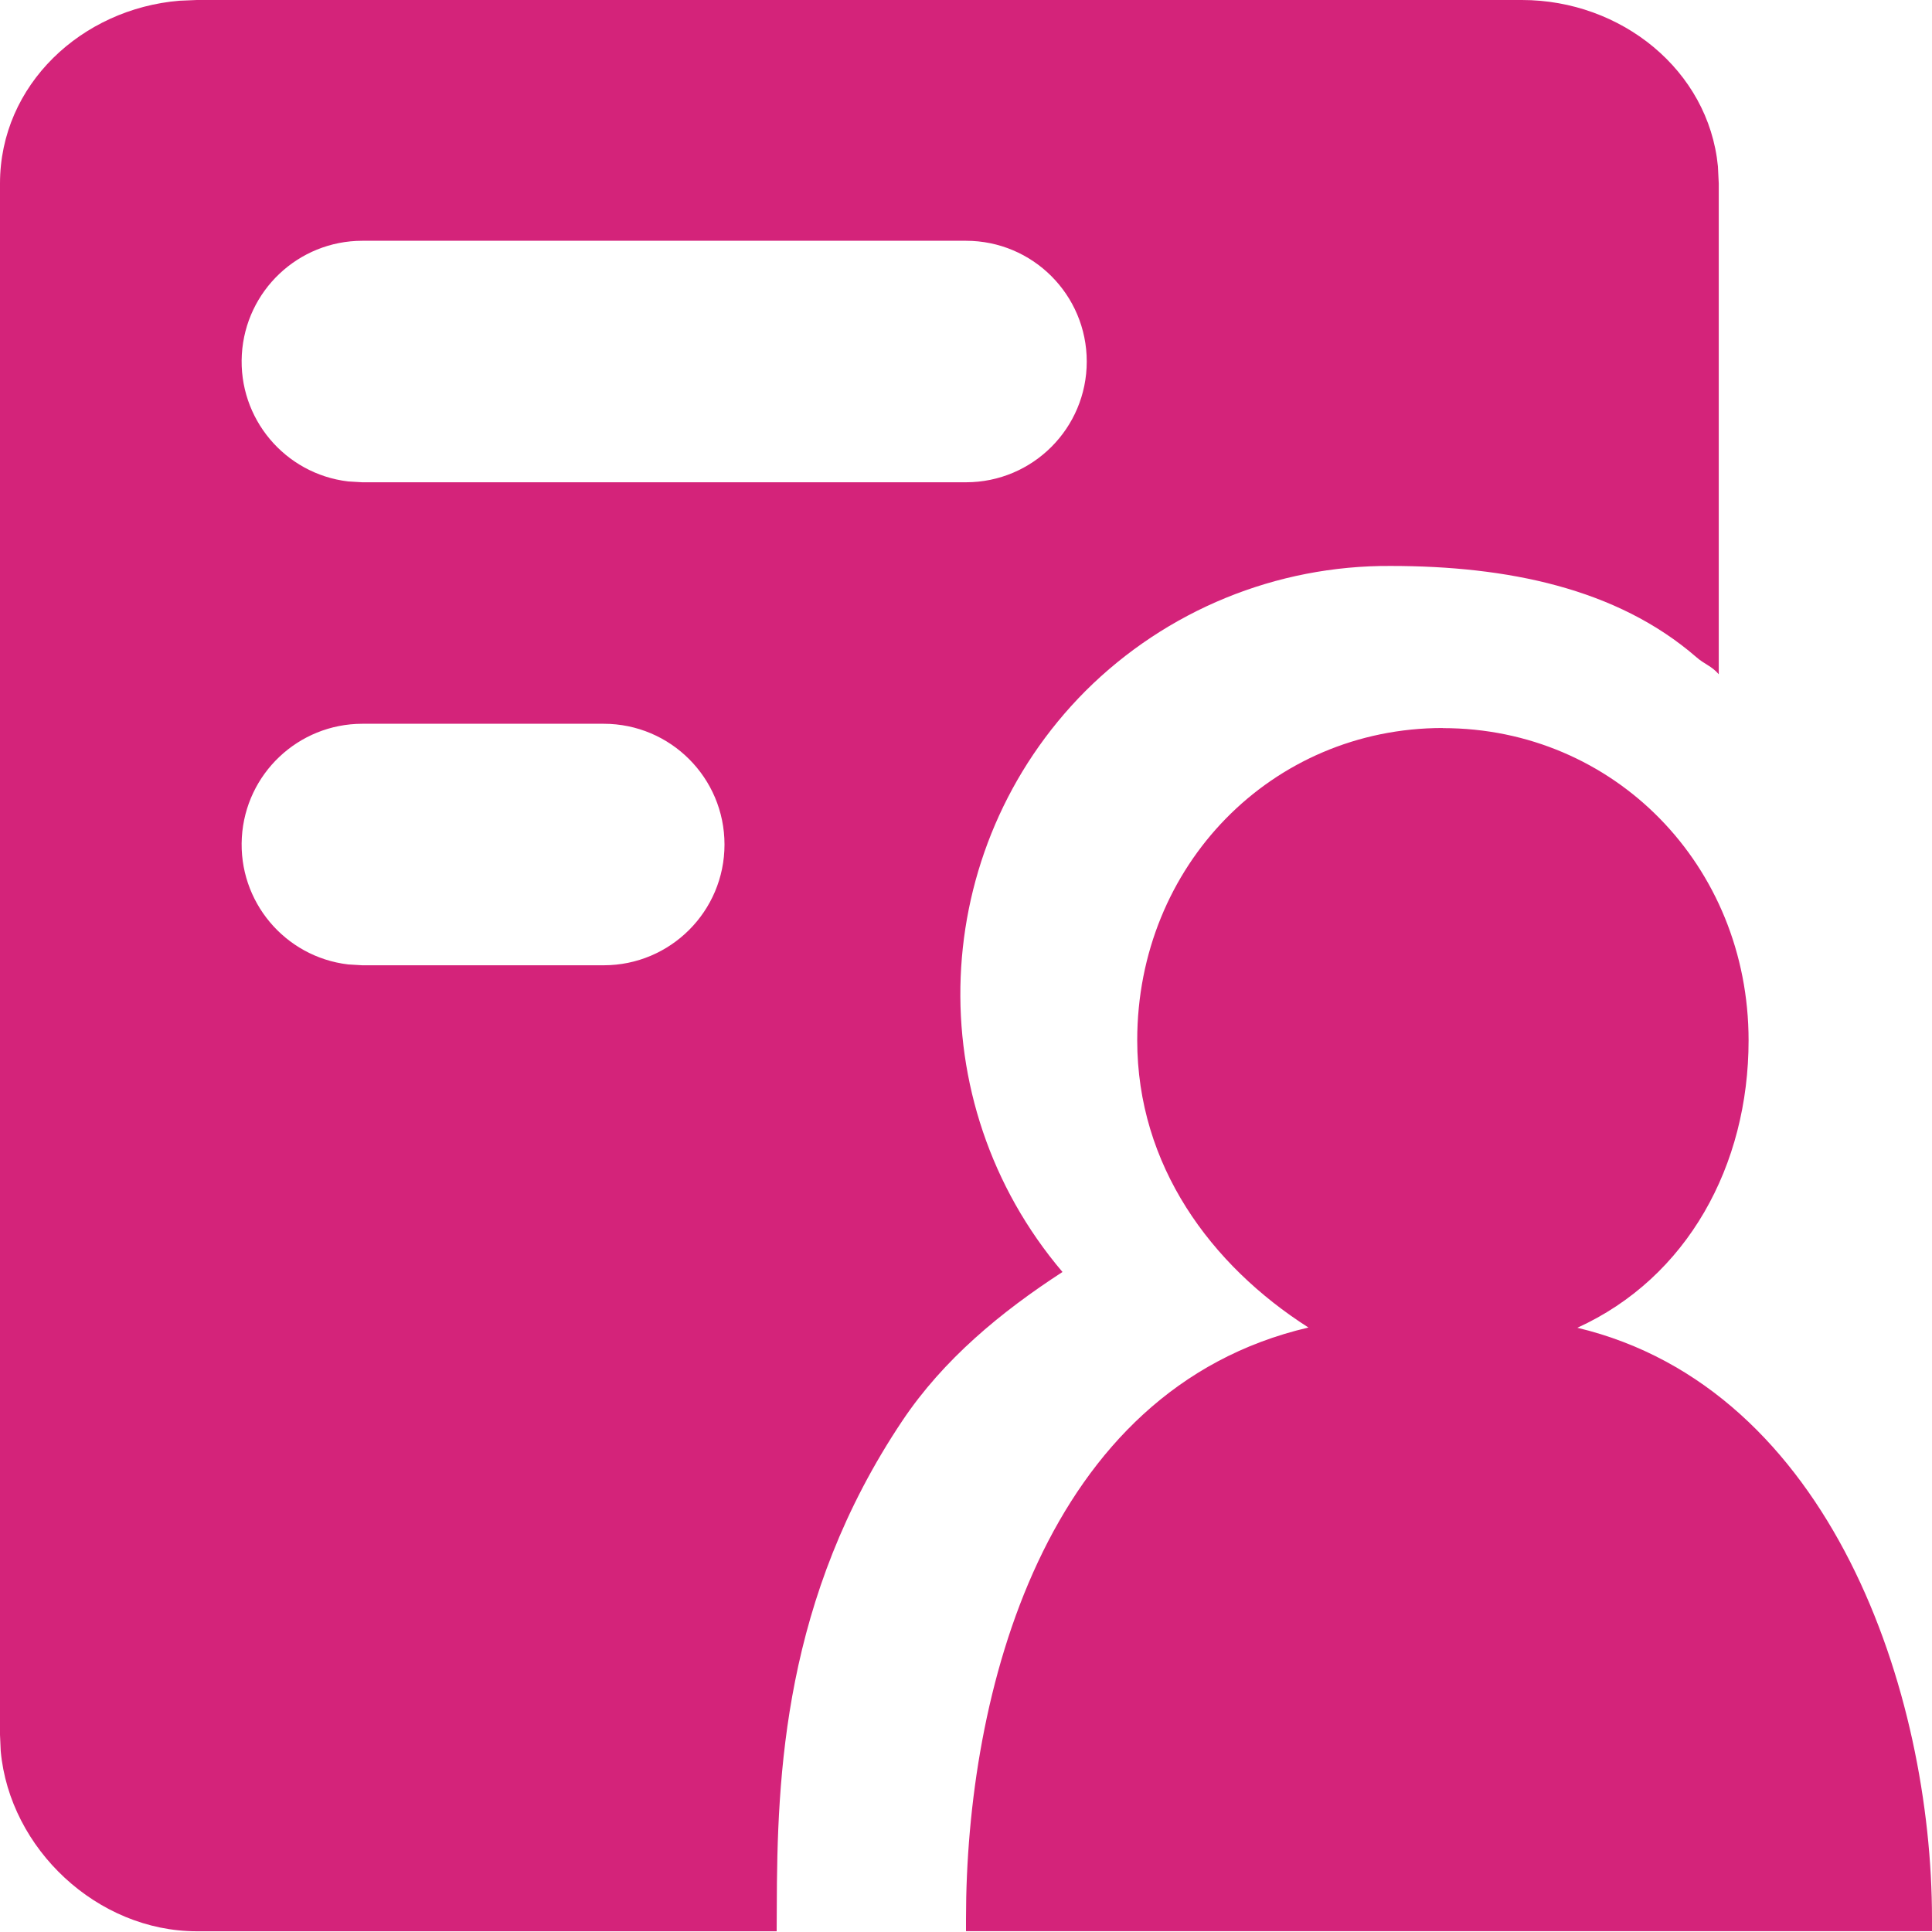
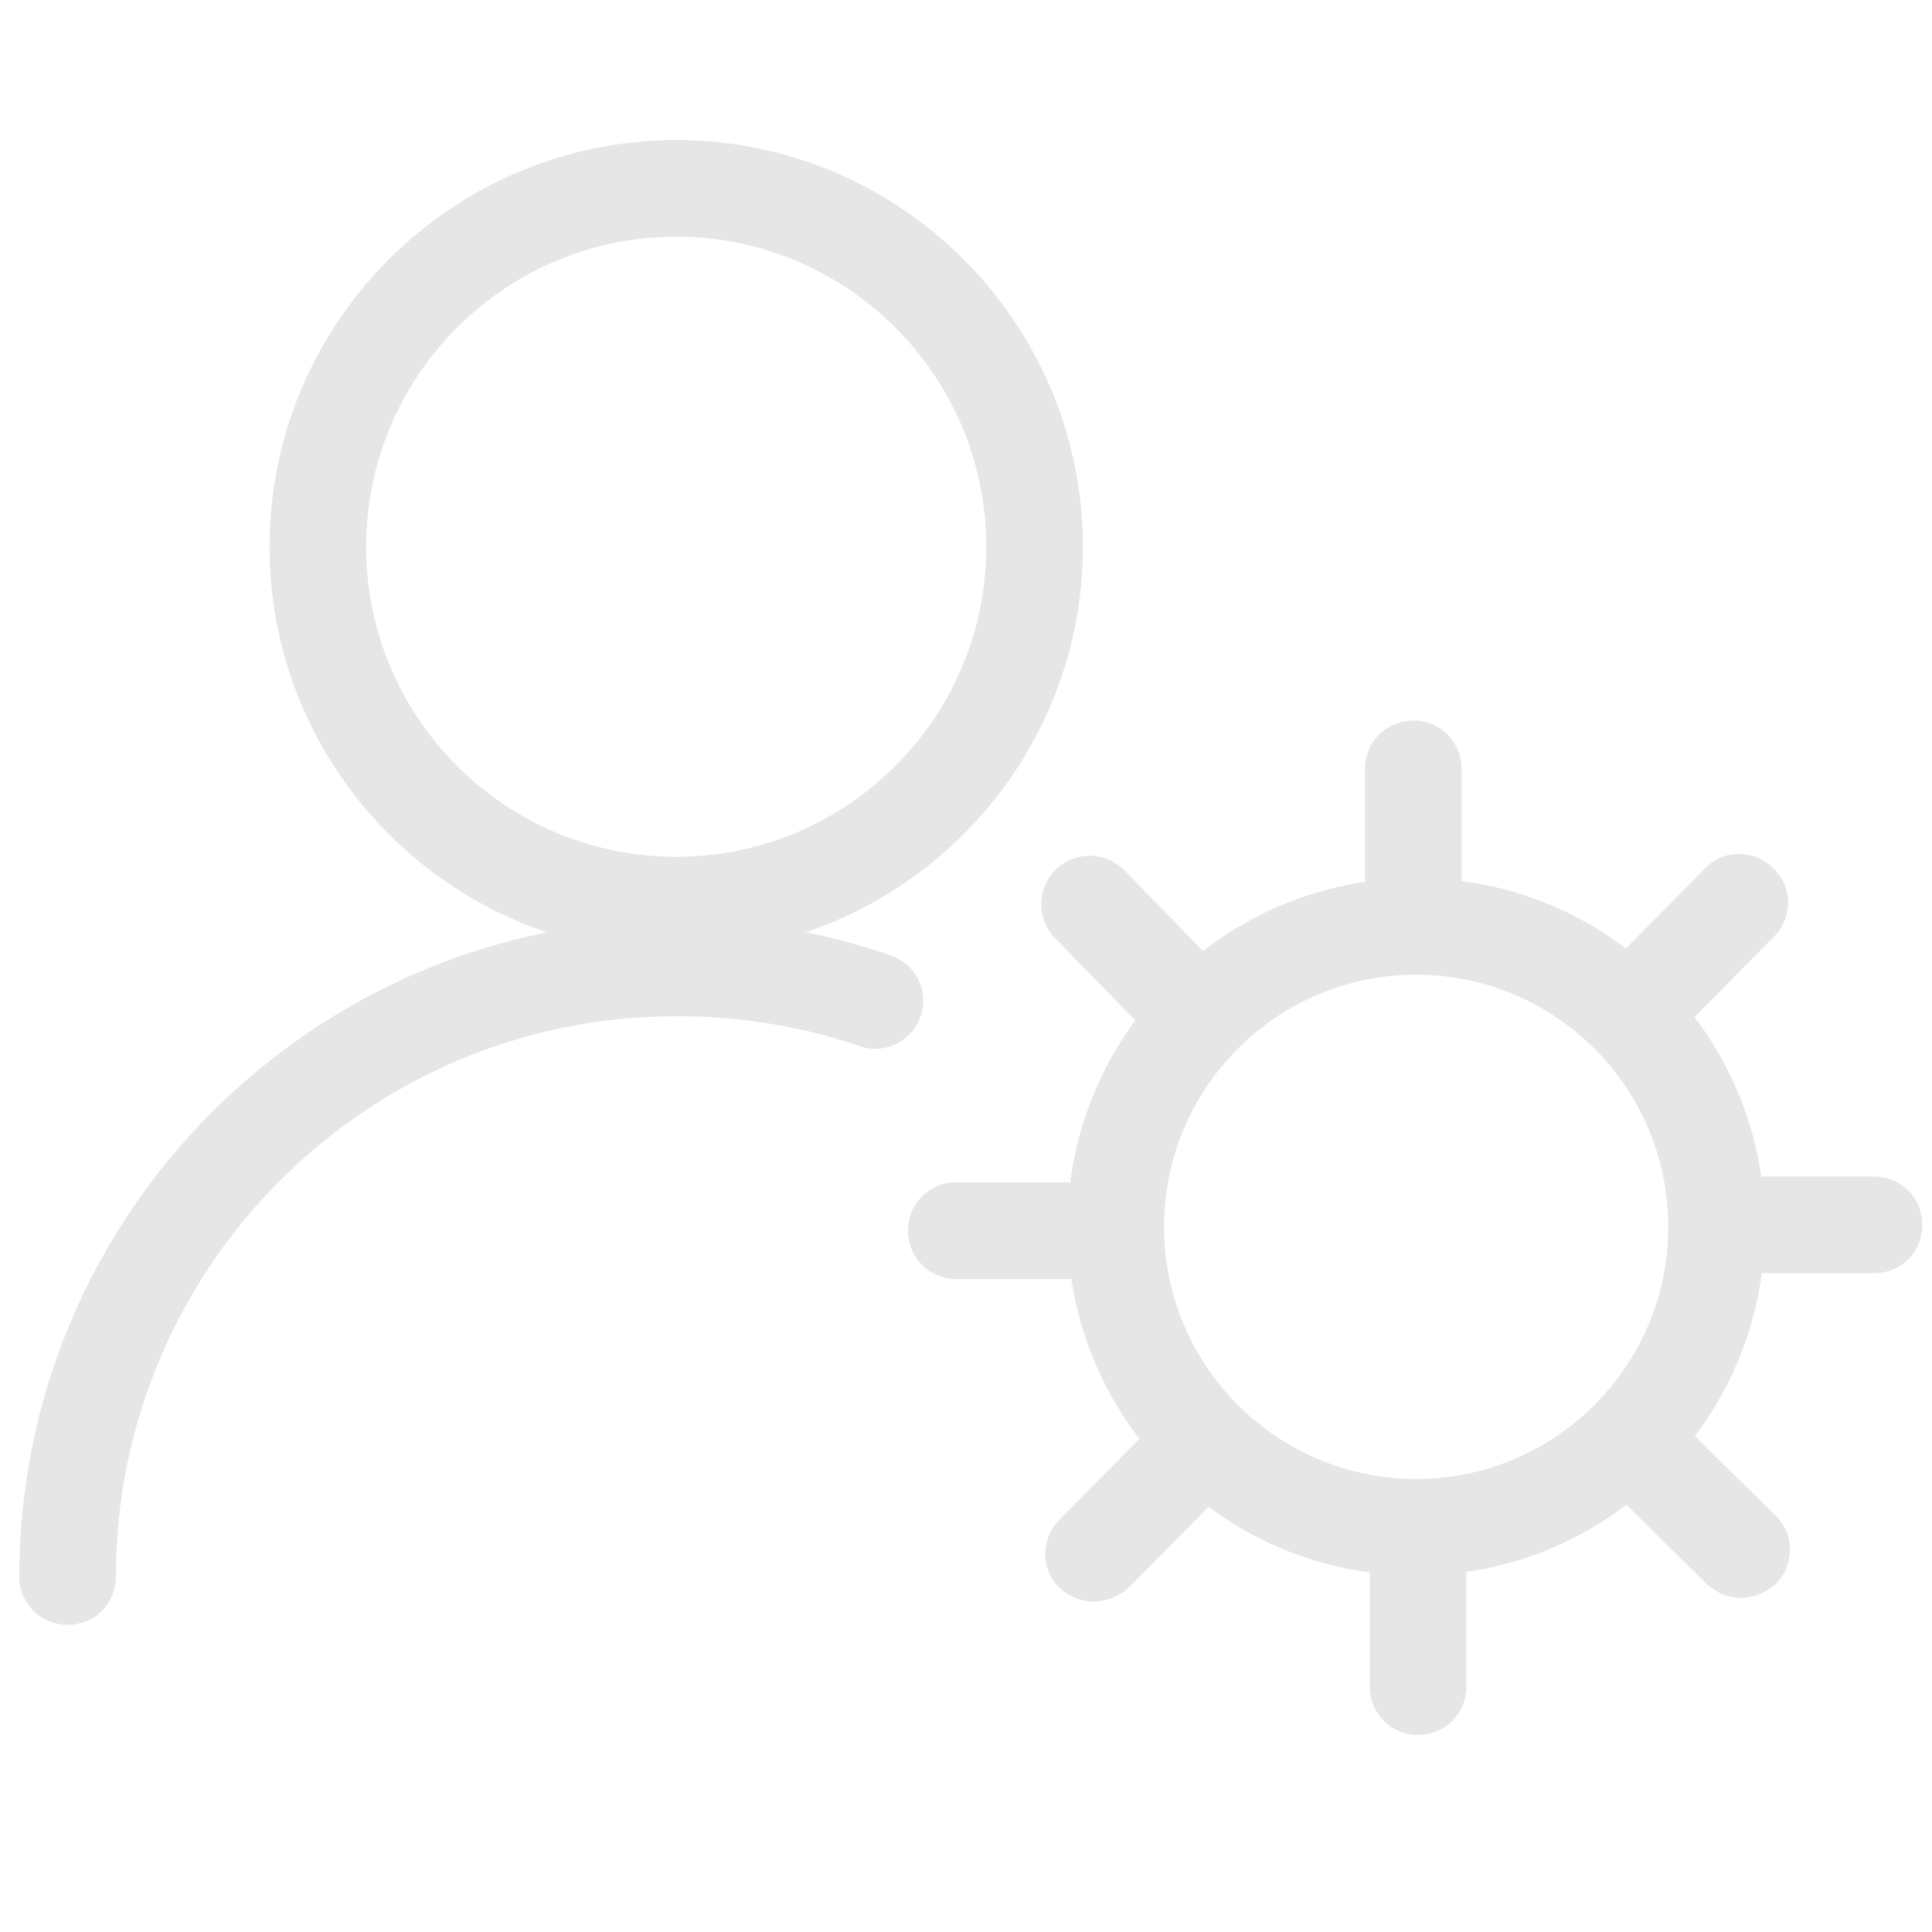
- <svg xmlns="http://www.w3.org/2000/svg" t="1737553759858" class="icon" viewBox="0 0 1024 1024" version="1.1" p-id="19696" width="200" height="200">
-   <path d="M806.656 0c52.544 0 98.88 37.12 103.872 88.128l0.448 9.088v260.16c-3.84-4.48-7.552-5.248-11.968-9.152-42.112-36.48-100.288-48.256-161.92-48.256A227.2 227.2 0 0 0 575.36 366.208a227.584 227.584 0 0 0-12.224 307.968c-32.64 21.184-63.104 46.336-84.864 78.848-62.912 93.952-66.432 187.392-66.56 258.304l-0.064 12.288H104.32c-52.736 0-99.2-43.648-103.936-95.488L0 919.424V97.28C0 44.8 43.392 4.672 95.104 0.384L104.32 0h702.336z m-41.92 385.92c90.752 0 162.048 72.832 162.048 165.504 0 66.24-32.384 125.76-90.752 152.32C970.944 736 1024 897.792 1024 1016.96v6.592H512v-6.592c0-119.168 41.216-280.64 181.504-313.344-51.84-33.088-90.752-86.016-90.752-152.256 0-92.672 71.296-165.504 161.984-165.504zM320 383.616H192a64 64 0 0 0-7.488 127.552L192 511.616h128a64 64 0 1 0 0-128z m192-256H192a64 64 0 0 0-7.488 127.552L192 255.616h320a64 64 0 1 0 0-128z" fill="#d4237a" p-id="19697" />
+ <svg xmlns="http://www.w3.org/2000/svg" t="1745078962594" class="icon" viewBox="0 0 1024 1024" version="1.1" p-id="37826" width="200" height="200">
+   <path d="M358.4 505.344c-118.784 0-215.552-96.768-215.552-215.552S239.616 74.24 358.4 74.24s215.552 96.768 215.552 215.552S477.184 505.344 358.4 505.344z m0-379.904c-90.624 0-164.352 73.728-164.352 164.352S267.776 454.144 358.4 454.144c90.624 0 164.352-73.728 164.352-164.352S449.024 125.44 358.4 125.44z" p-id="37827" fill="#e6e6e6" />
+   <path d="M35.84 861.184c-14.336 0-25.6-11.264-25.6-25.6 0-192 156.16-348.16 348.16-348.16 38.4 0 76.8 6.144 113.664 18.944 13.312 4.608 20.48 18.944 15.872 32.256-4.608 13.312-18.944 20.48-32.256 15.872-31.232-10.752-64-15.872-97.28-15.872-163.84 0-296.96 133.12-296.96 296.96 0 14.336-11.264 25.6-25.6 25.6z" p-id="37828" fill="#e6e6e6" />
+   <path d="M750.592 835.072c-101.888 0-184.832-82.944-184.832-184.832s82.944-184.832 184.832-184.832c101.888 0 184.832 82.944 184.832 184.832s-82.944 184.832-184.832 184.832z m0-318.464c-73.728 0-133.632 59.904-133.632 133.632s59.904 133.632 133.632 133.632 133.632-59.904 133.632-133.632-59.904-133.632-133.632-133.632z" p-id="37829" fill="#e6e6e6" />
+   <path d="M749.056 491.52c-14.336 0-25.6-11.264-25.6-25.6V407.552c0-14.336 11.264-25.6 25.6-25.6s25.6 11.264 25.6 25.6V465.92c0 14.336-11.264 25.6-25.6 25.6zM617.984 546.304c-6.656 0-13.312-2.56-18.432-7.68l-40.448-41.472c-9.728-10.24-9.728-26.112 0.512-36.352 10.24-9.728 26.112-9.728 36.352 0.512l40.448 41.472c9.728 10.24 9.728 26.112-0.512 36.352-5.12 4.608-11.264 7.168-17.92 7.168zM565.248 677.888H506.88c-14.336 0-25.6-11.264-25.6-25.6s11.264-25.6 25.6-25.6h58.368c14.336 0 25.6 11.264 25.6 25.6s-11.264 25.6-25.6 25.6zM579.584 848.896c-6.656 0-12.8-2.56-17.92-7.168-10.24-9.728-10.24-26.112 0-36.352l40.96-41.472c9.728-10.24 26.112-10.24 36.352 0 10.24 9.728 10.24 26.112 0 36.352l-40.96 41.472c-5.12 4.608-11.776 7.168-18.432 7.168zM751.616 919.552c-14.336 0-25.6-11.264-25.6-25.6v-58.368c0-14.336 11.264-25.6 25.6-25.6s25.6 11.264 25.6 25.6v58.368c0 14.336-11.264 25.6-25.6 25.6zM922.624 846.848c-6.656 0-12.8-2.56-17.92-7.168l-41.472-40.96c-10.24-9.728-10.24-26.112 0-36.352 9.728-10.24 26.112-10.24 36.352 0l41.472 40.96c10.24 9.728 10.24 26.112 0 36.352-5.12 4.608-11.776 7.168-18.432 7.168zM993.28 674.816h-58.368c-14.336 0-25.6-11.264-25.6-25.6s11.264-25.6 25.6-25.6H993.28c14.336 0 25.6 11.264 25.6 25.6s-11.264 25.6-25.6 25.6zM880.64 545.28c-6.656 0-12.8-2.56-17.92-7.168-10.24-9.728-10.24-26.112 0-36.352l40.96-41.472c9.728-10.24 26.112-10.24 36.352 0s10.24 26.112 0 36.352l-40.96 41.472c-5.12 4.608-11.776 7.168-18.432 7.168z" p-id="37830" fill="#e6e6e6" />
</svg>
